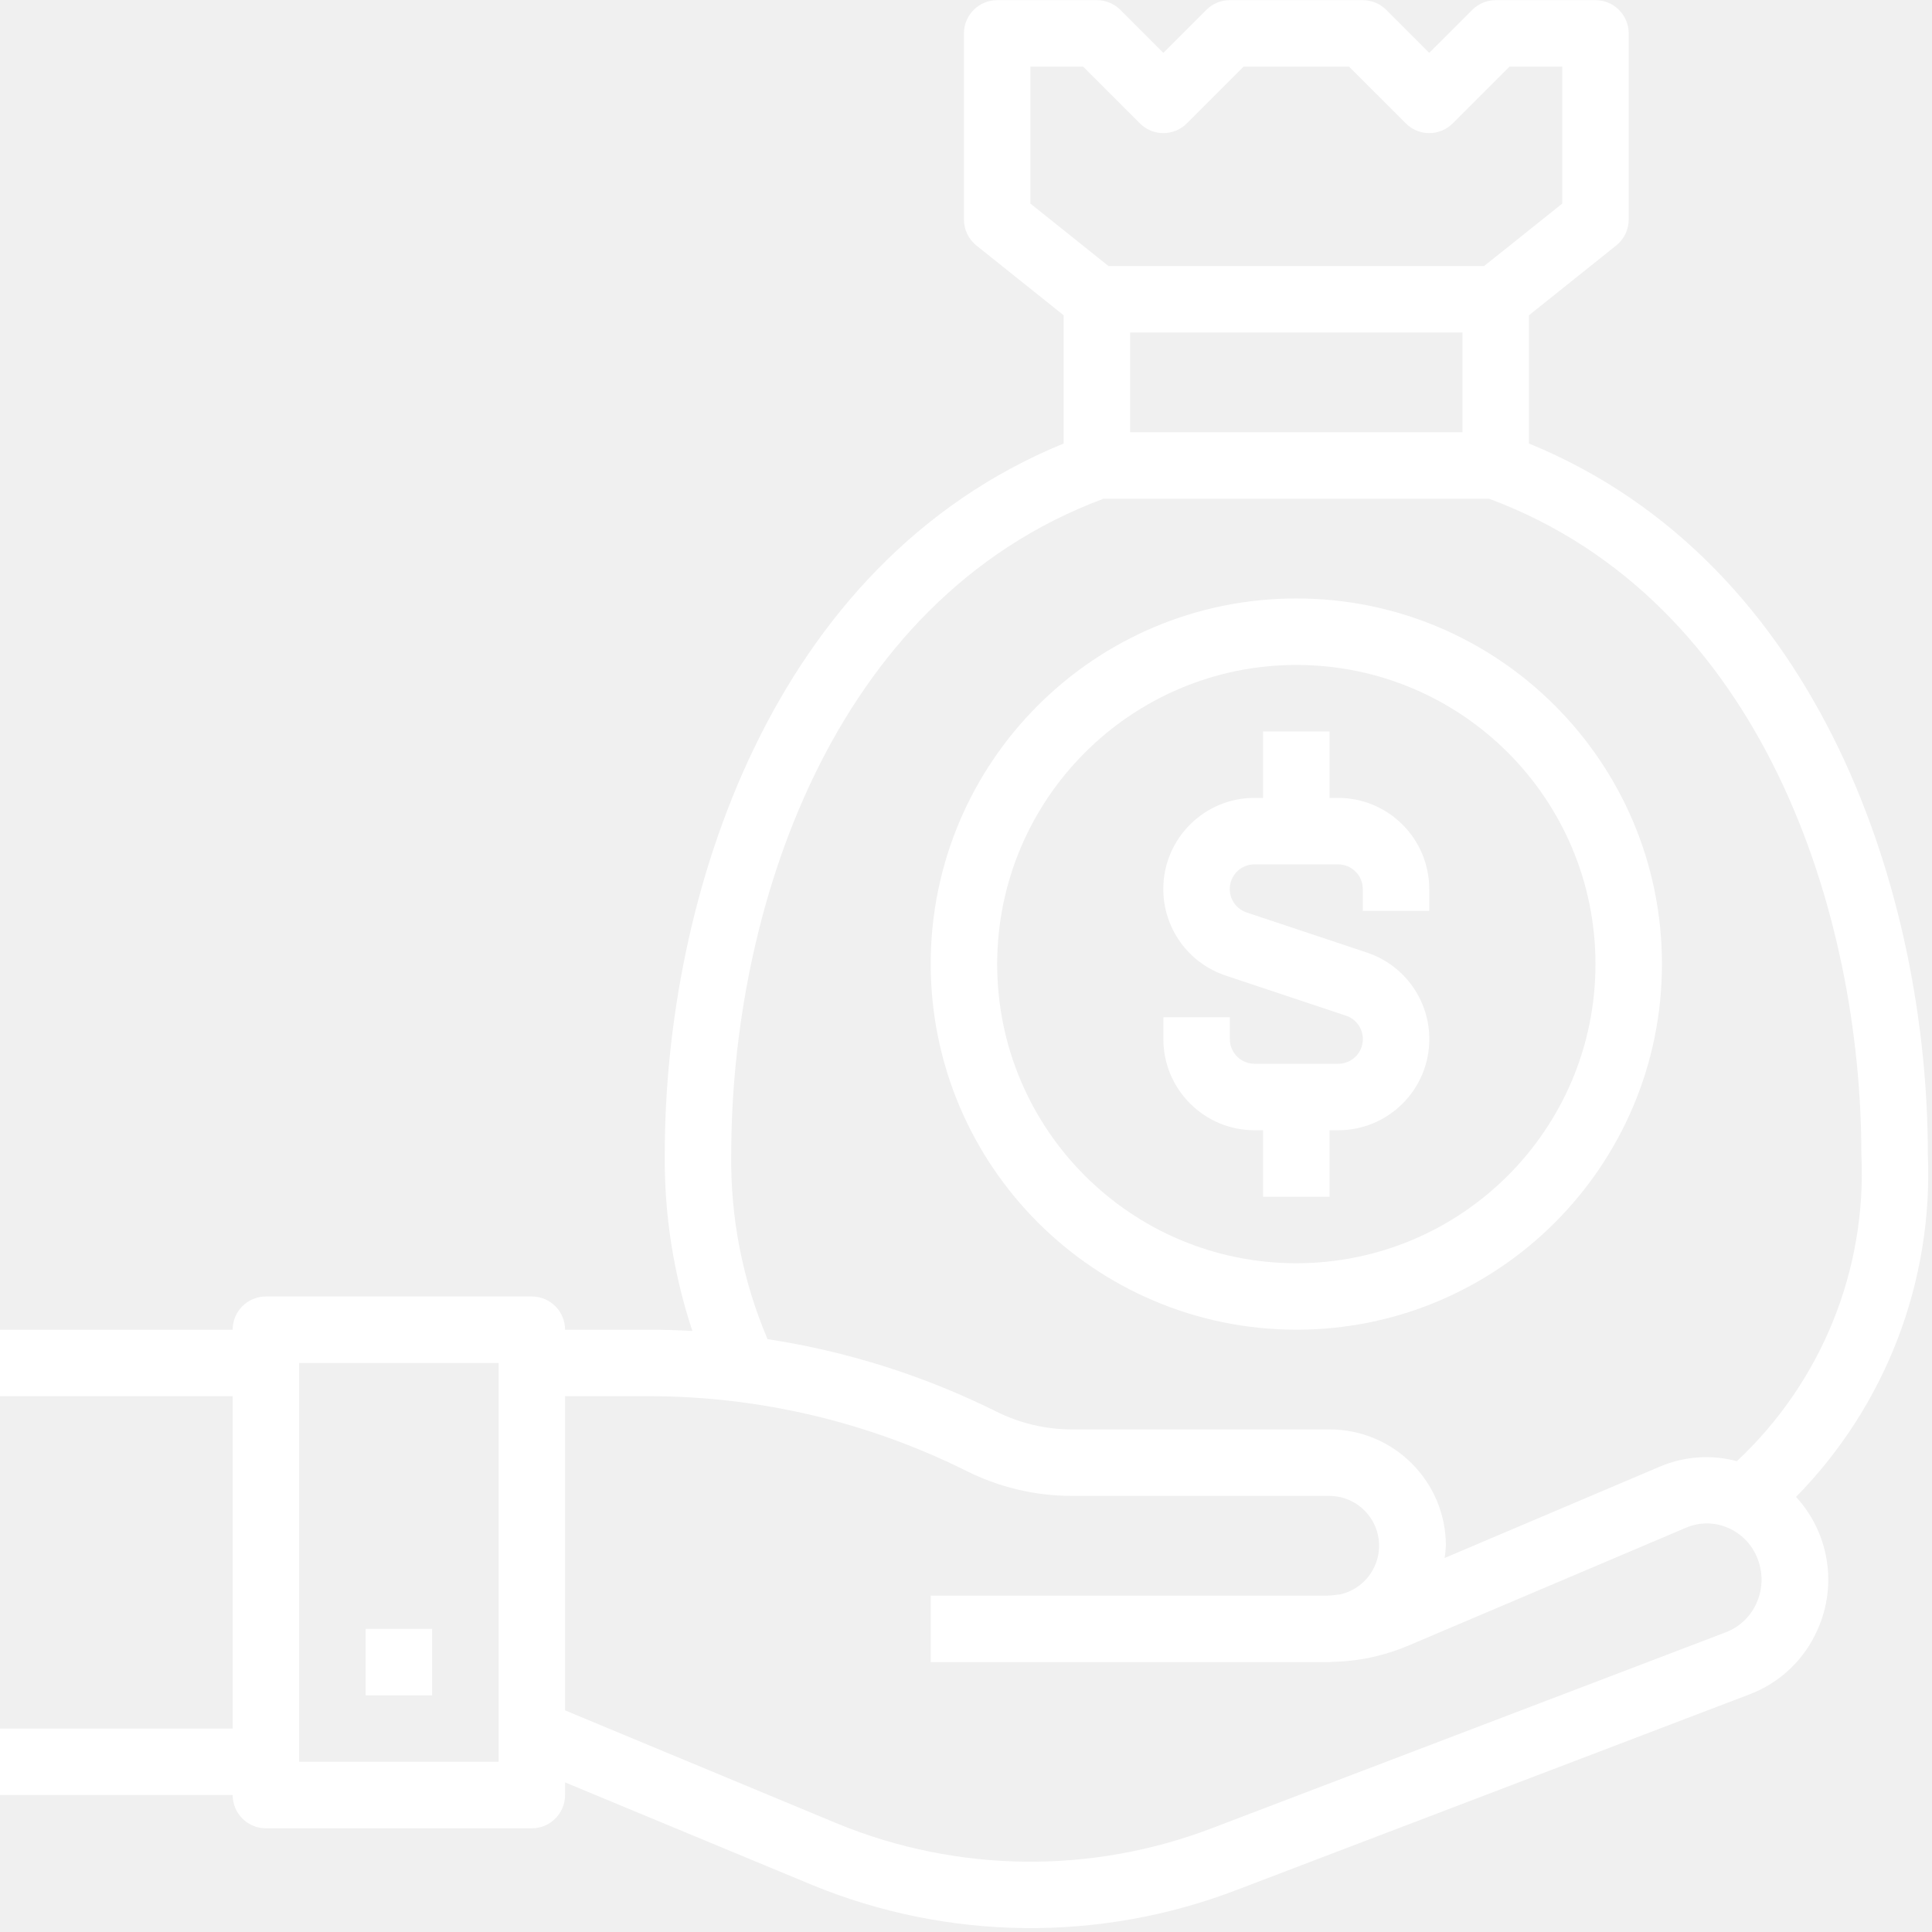
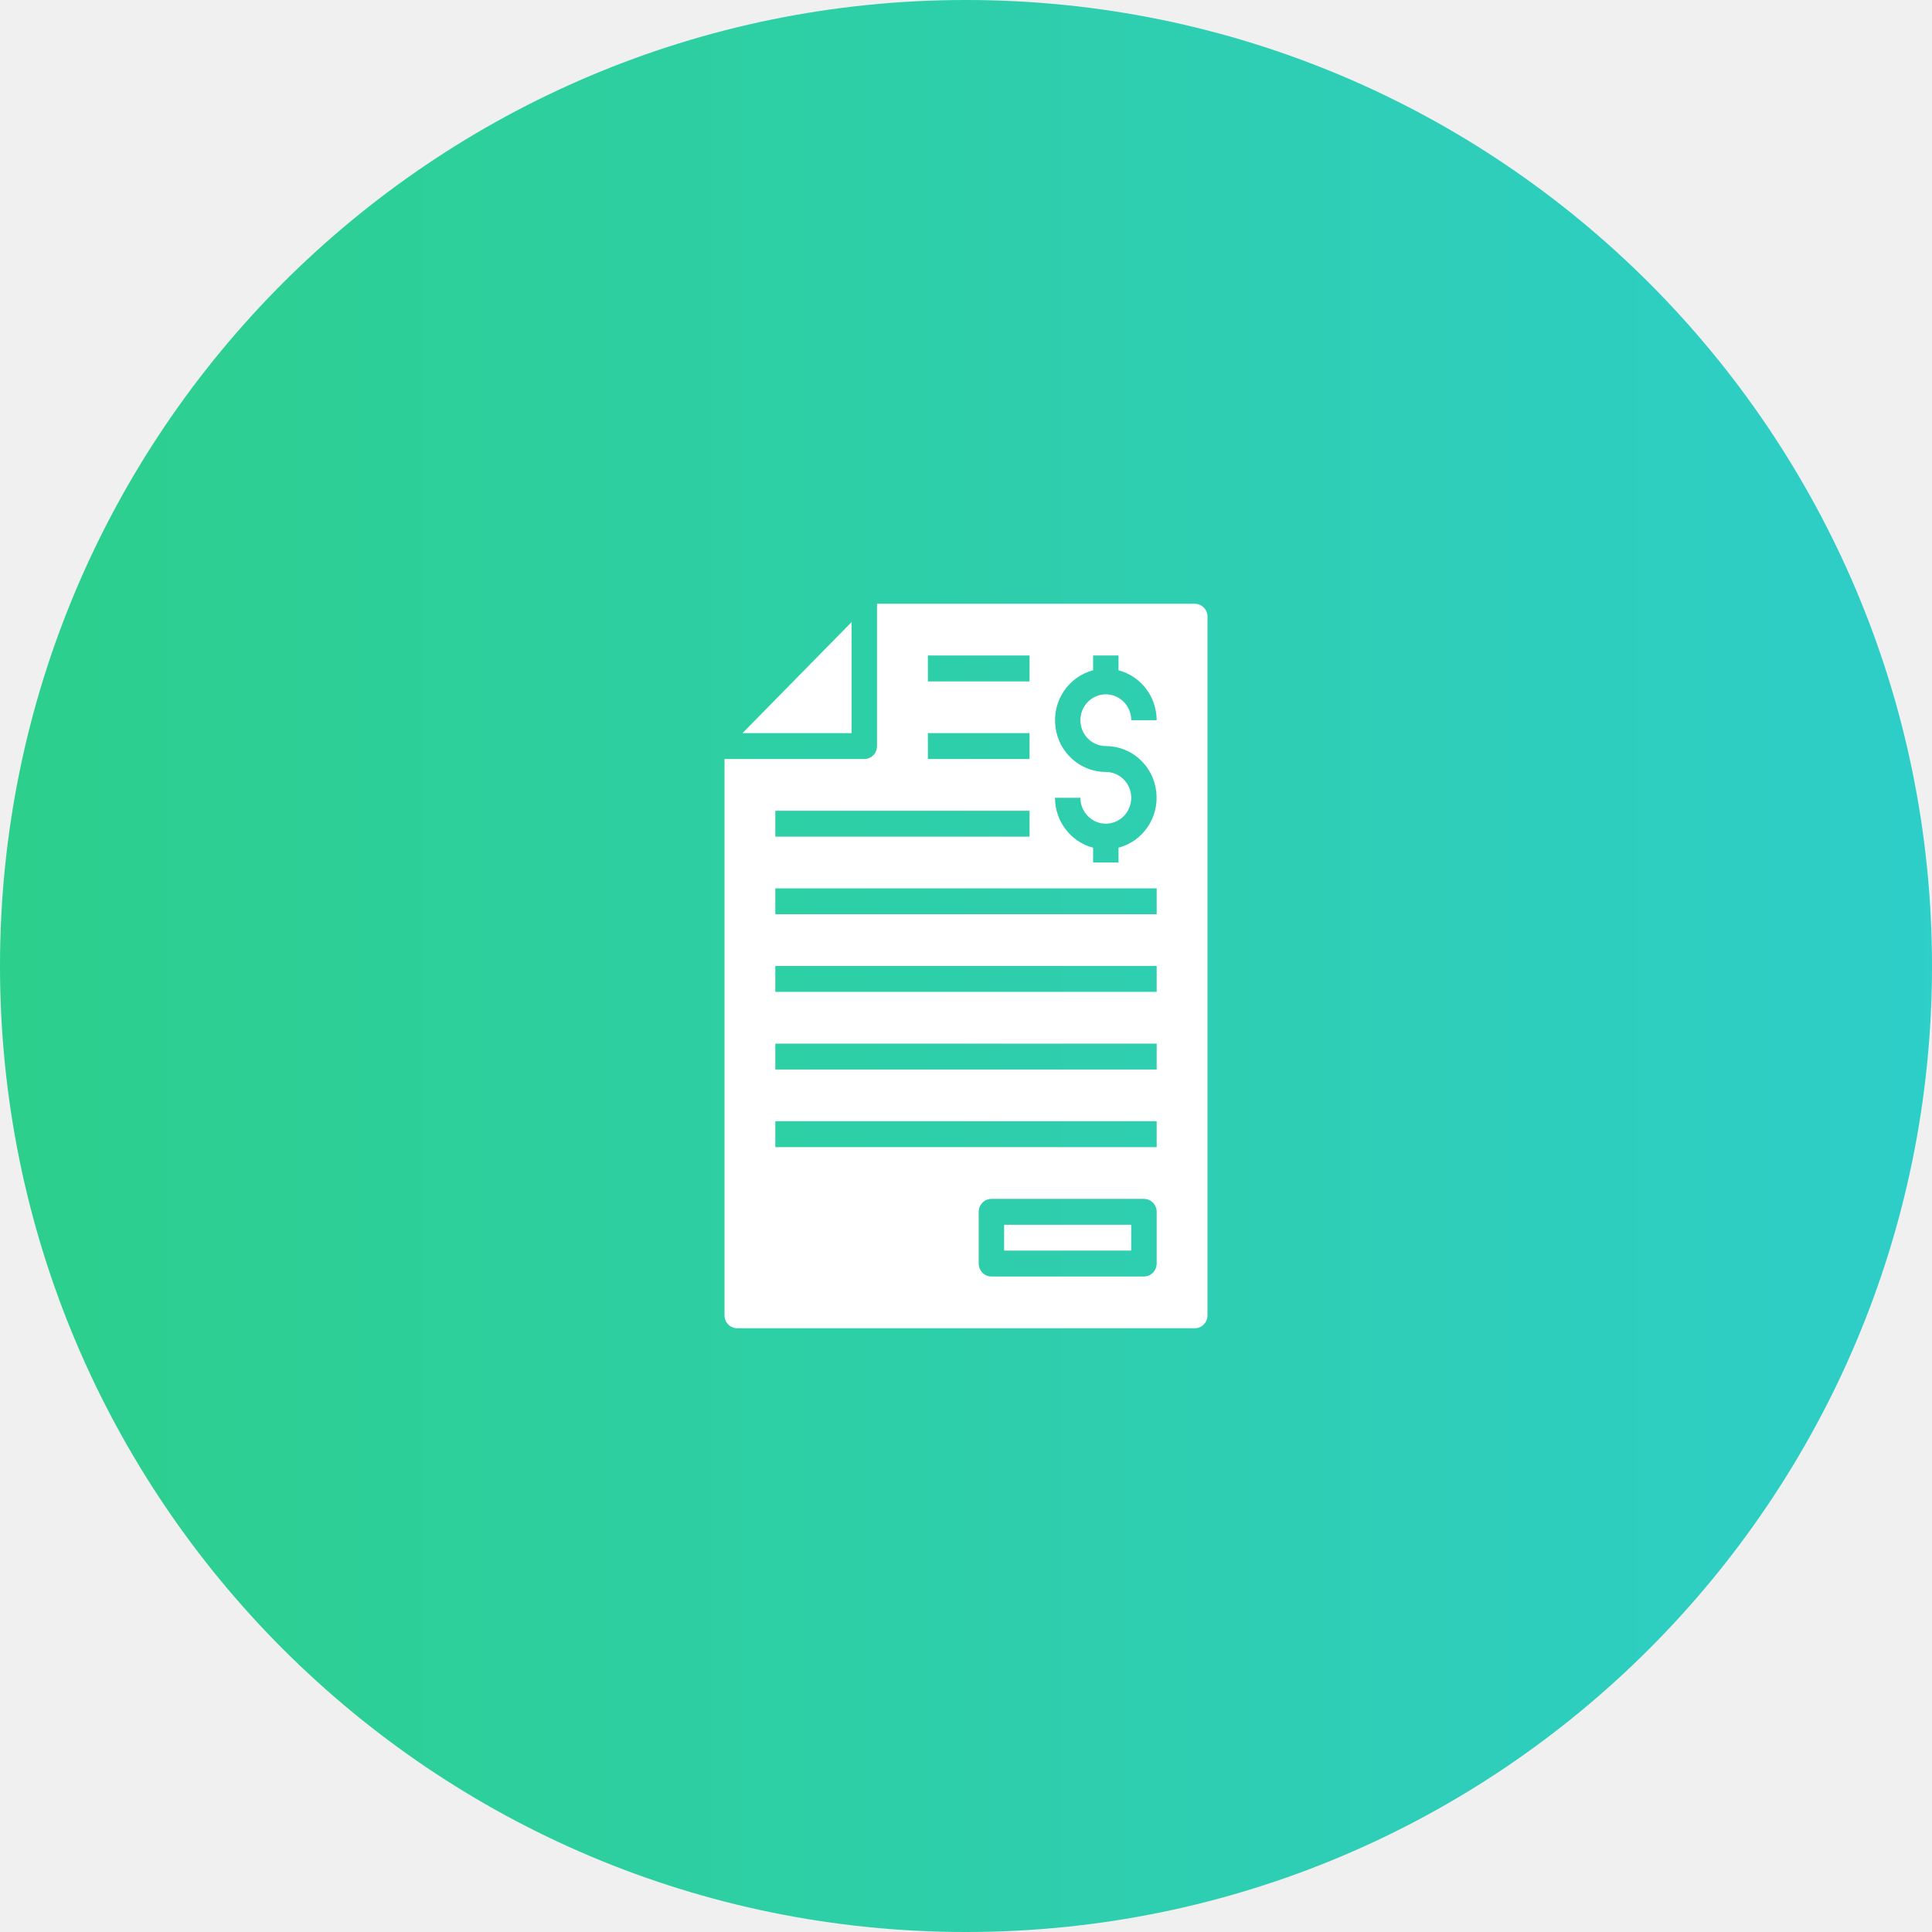
- <svg xmlns="http://www.w3.org/2000/svg" width="59px" height="59px" viewBox="0 0 59 59" version="1.1">
-   <g id="King" stroke="none" stroke-width="1" fill="#fff" fill-rule="evenodd">
-     <g id="King-Home" transform="translate(-1301, -190)" fill="#fff" fill-rule="nonzero">
-       <g id="icon_invoice" transform="translate(1301, 190)">
-         <path d="M58.873,35.249 C58.873,27.433 55.653,17.213 46.692,13.544 L46.692,9.628 L49.357,7.497 C49.598,7.304 49.738,7.012 49.738,6.704 L49.738,1.02 C49.738,0.459 49.283,0.005 48.723,0.005 L45.677,0.005 C45.408,0.005 45.15,0.112 44.96,0.302 L43.647,1.614 L42.335,0.302 C42.145,0.112 41.886,0.005 41.617,0.005 L37.557,0.005 C37.288,0.005 37.03,0.112 36.839,0.302 L35.527,1.614 L34.214,0.302 C34.024,0.112 33.766,0.005 33.497,0.005 L30.452,0.005 C29.891,0.005 29.437,0.459 29.437,1.02 L29.437,6.704 C29.436,7.012 29.577,7.304 29.817,7.497 L32.482,9.628 L32.482,13.544 C23.521,17.213 20.301,27.437 20.301,35.249 C20.282,37.082 20.567,38.905 21.144,40.645 C20.707,40.621 20.268,40.607 19.829,40.607 L17.256,40.607 C17.256,40.046 16.801,39.592 16.241,39.592 L8.12,39.592 C7.56,39.592 7.105,40.046 7.105,40.607 L0,40.607 L0,42.637 L7.105,42.637 L7.105,52.787 L0,52.787 L0,54.817 L7.105,54.817 C7.105,55.378 7.56,55.833 8.12,55.833 L16.241,55.833 C16.801,55.833 17.256,55.378 17.256,54.817 L17.256,54.431 L24.834,57.577 C28.966,59.265 33.584,59.316 37.752,57.721 L53.432,51.741 C54.361,51.388 55.109,50.675 55.506,49.765 C56.116,48.404 55.857,46.811 54.848,45.713 C57.581,42.933 59.038,39.144 58.873,35.249 Z M15.226,53.802 L9.135,53.802 L9.135,41.622 L15.226,41.622 L15.226,53.802 Z M31.467,6.217 L31.467,2.035 L33.077,2.035 L34.809,3.767 C35.206,4.164 35.848,4.164 36.245,3.767 L37.977,2.035 L41.197,2.035 L42.93,3.767 C43.326,4.164 43.969,4.164 44.365,3.767 L46.098,2.035 L47.708,2.035 L47.708,6.217 L45.321,8.125 L33.851,8.125 L31.467,6.217 Z M44.662,10.155 L44.662,13.2 L34.512,13.2 L34.512,10.155 L44.662,10.155 Z M53.645,48.946 C53.465,49.361 53.126,49.685 52.705,49.847 L37.024,55.825 C33.34,57.237 29.256,57.193 25.603,55.703 L17.256,52.232 L17.256,42.637 L19.829,42.637 C23.195,42.641 26.514,43.424 29.526,44.926 C30.521,45.422 31.617,45.681 32.728,45.682 L40.602,45.682 C41.443,45.687 42.12,46.373 42.115,47.214 C42.11,47.919 41.623,48.528 40.937,48.688 C40.804,48.7 40.674,48.727 40.539,48.727 L28.422,48.727 L28.422,50.757 L40.539,50.757 C40.561,50.757 40.581,50.757 40.602,50.757 C40.622,50.757 40.642,50.751 40.663,50.751 C41.469,50.738 42.264,50.57 43.006,50.255 L51.493,46.652 C51.897,46.48 52.354,46.48 52.758,46.652 C53.179,46.83 53.509,47.171 53.672,47.597 C53.844,48.033 53.835,48.519 53.645,48.946 Z M53.04,44.622 C52.263,44.414 51.439,44.471 50.699,44.784 L44.117,47.578 C44.136,47.454 44.149,47.33 44.155,47.205 C44.155,45.242 42.564,43.652 40.602,43.652 L32.728,43.652 C31.932,43.651 31.146,43.465 30.433,43.11 C28.23,42.014 25.871,41.267 23.439,40.895 C22.68,39.111 22.303,37.188 22.331,35.249 C22.331,27.941 25.316,18.348 33.7,15.23 L45.474,15.23 C53.858,18.348 56.843,27.941 56.843,35.249 C57.014,38.781 55.623,42.208 53.04,44.622 Z" id="Shape" />
-         <rect id="Rectangle-path" x="11.166" y="49.742" width="2.03" height="2.03" />
-         <path d="M41.743,29.09 L38.074,27.867 C37.678,27.737 37.462,27.311 37.592,26.915 C37.694,26.605 37.984,26.395 38.311,26.396 L40.863,26.396 C41.28,26.396 41.617,26.734 41.617,27.151 L41.617,27.817 L43.647,27.817 L43.647,27.151 C43.646,25.614 42.4,24.368 40.863,24.366 L40.602,24.366 L40.602,22.336 L38.572,22.336 L38.572,24.366 L38.311,24.366 C36.773,24.365 35.526,25.611 35.525,27.148 C35.524,28.348 36.292,29.414 37.431,29.792 L41.101,31.015 C41.496,31.145 41.712,31.571 41.582,31.967 C41.48,32.278 41.19,32.487 40.863,32.486 L38.311,32.486 C37.894,32.486 37.557,32.148 37.557,31.731 L37.557,31.065 L35.527,31.065 L35.527,31.731 C35.528,33.269 36.774,34.515 38.311,34.516 L38.572,34.516 L38.572,36.547 L40.602,36.547 L40.602,34.516 L40.863,34.516 C42.401,34.517 43.648,33.272 43.649,31.734 C43.65,30.534 42.882,29.468 41.743,29.09 Z" id="Shape" />
-         <path d="M39.587,18.276 C33.421,18.276 28.422,23.275 28.422,29.441 C28.429,35.605 33.424,40.599 39.587,40.607 C45.754,40.607 50.753,35.608 50.753,29.441 C50.753,23.275 45.754,18.276 39.587,18.276 Z M39.587,38.577 C34.542,38.577 30.452,34.486 30.452,29.441 C30.457,24.398 34.544,20.311 39.587,20.306 C44.633,20.306 48.723,24.396 48.723,29.441 C48.723,34.487 44.633,38.577 39.587,38.577 Z" id="Shape" />
+ <svg xmlns="http://www.w3.org/2000/svg" width="48px" height="48px" viewBox="0 0 48 48" version="1.1">
+   <defs>
+     <linearGradient x1="0%" y1="50%" x2="100%" y2="50%" id="linearGradient-1">
+       <stop stop-color="#2DCF8C" offset="0%" />
+       <stop stop-color="#2ECEC9" offset="100%" />
+     </linearGradient>
+   </defs>
+   <g id="King-2" stroke="none" stroke-width="1" fill="none" fill-rule="evenodd">
+     <g id="King-V2-Dashboard" transform="translate(-921, -160)">
+       <g id="icon_invoice" transform="translate(921, 160)">
+         <circle id="Oval" fill="url(#linearGradient-1)" cx="24" cy="24" r="24" />
+         <g id="invoice" transform="translate(18, 15)" fill="#FFFFFF" fill-rule="nonzero">
+           <polygon id="Path" points="6.947 15.429 10.105 15.429 10.105 16.071 6.947 16.071" />
+           <path d="M0,17.679 C0,17.856 0.141,18 0.316,18 L11.684,18 C11.859,18 12,17.856 12,17.679 L12,0.321 C12,0.144 11.859,0 11.684,0 L3.789,0 L3.789,3.536 C3.789,3.713 3.648,3.857 3.474,3.857 L0,3.857 L0,17.679 Z M10.737,16.393 C10.737,16.57 10.595,16.714 10.421,16.714 L6.632,16.714 C6.457,16.714 6.316,16.57 6.316,16.393 L6.316,15.107 C6.316,14.93 6.457,14.786 6.632,14.786 L10.421,14.786 C10.595,14.786 10.737,14.93 10.737,15.107 L10.737,16.393 Z M9.474,4.179 C8.838,4.179 8.302,3.699 8.222,3.057 C8.141,2.416 8.543,1.814 9.158,1.653 L9.158,1.286 L9.789,1.286 L9.789,1.653 C10.345,1.799 10.735,2.308 10.737,2.893 L10.105,2.893 C10.105,2.538 9.822,2.25 9.474,2.25 C9.125,2.25 8.842,2.538 8.842,2.893 C8.842,3.248 9.125,3.536 9.474,3.536 C10.109,3.535 10.646,4.015 10.726,4.657 C10.806,5.298 10.405,5.9 9.789,6.061 L9.789,6.429 L9.158,6.429 L9.158,6.061 C8.602,5.915 8.213,5.406 8.211,4.821 L8.842,4.821 C8.842,5.176 9.125,5.464 9.474,5.464 C9.822,5.464 10.105,5.176 10.105,4.821 C10.105,4.466 9.822,4.179 9.474,4.179 L9.474,4.179 Z M5.053,1.286 L7.579,1.286 L7.579,1.929 L5.053,1.929 L5.053,1.286 Z M5.053,3.214 L7.579,3.214 L7.579,3.857 L5.053,3.857 L5.053,3.214 Z M1.263,5.143 L7.579,5.143 L7.579,5.786 L1.263,5.786 L1.263,5.143 Z M1.263,7.071 L10.737,7.071 L10.737,7.714 L1.263,7.714 L1.263,7.071 Z M1.263,9 L10.737,9 L10.737,9.643 L1.263,9.643 L1.263,9 Z M1.263,10.929 L10.737,10.929 L10.737,11.571 L1.263,11.571 L1.263,10.929 Z M1.263,12.857 L10.737,12.857 L10.737,13.5 L1.263,13.5 L1.263,12.857 Z" id="Shape" />
+           <polygon id="Path" points="0.447 3.214 3.158 3.214 3.158 0.455" />
+         </g>
      </g>
    </g>
  </g>
</svg>
